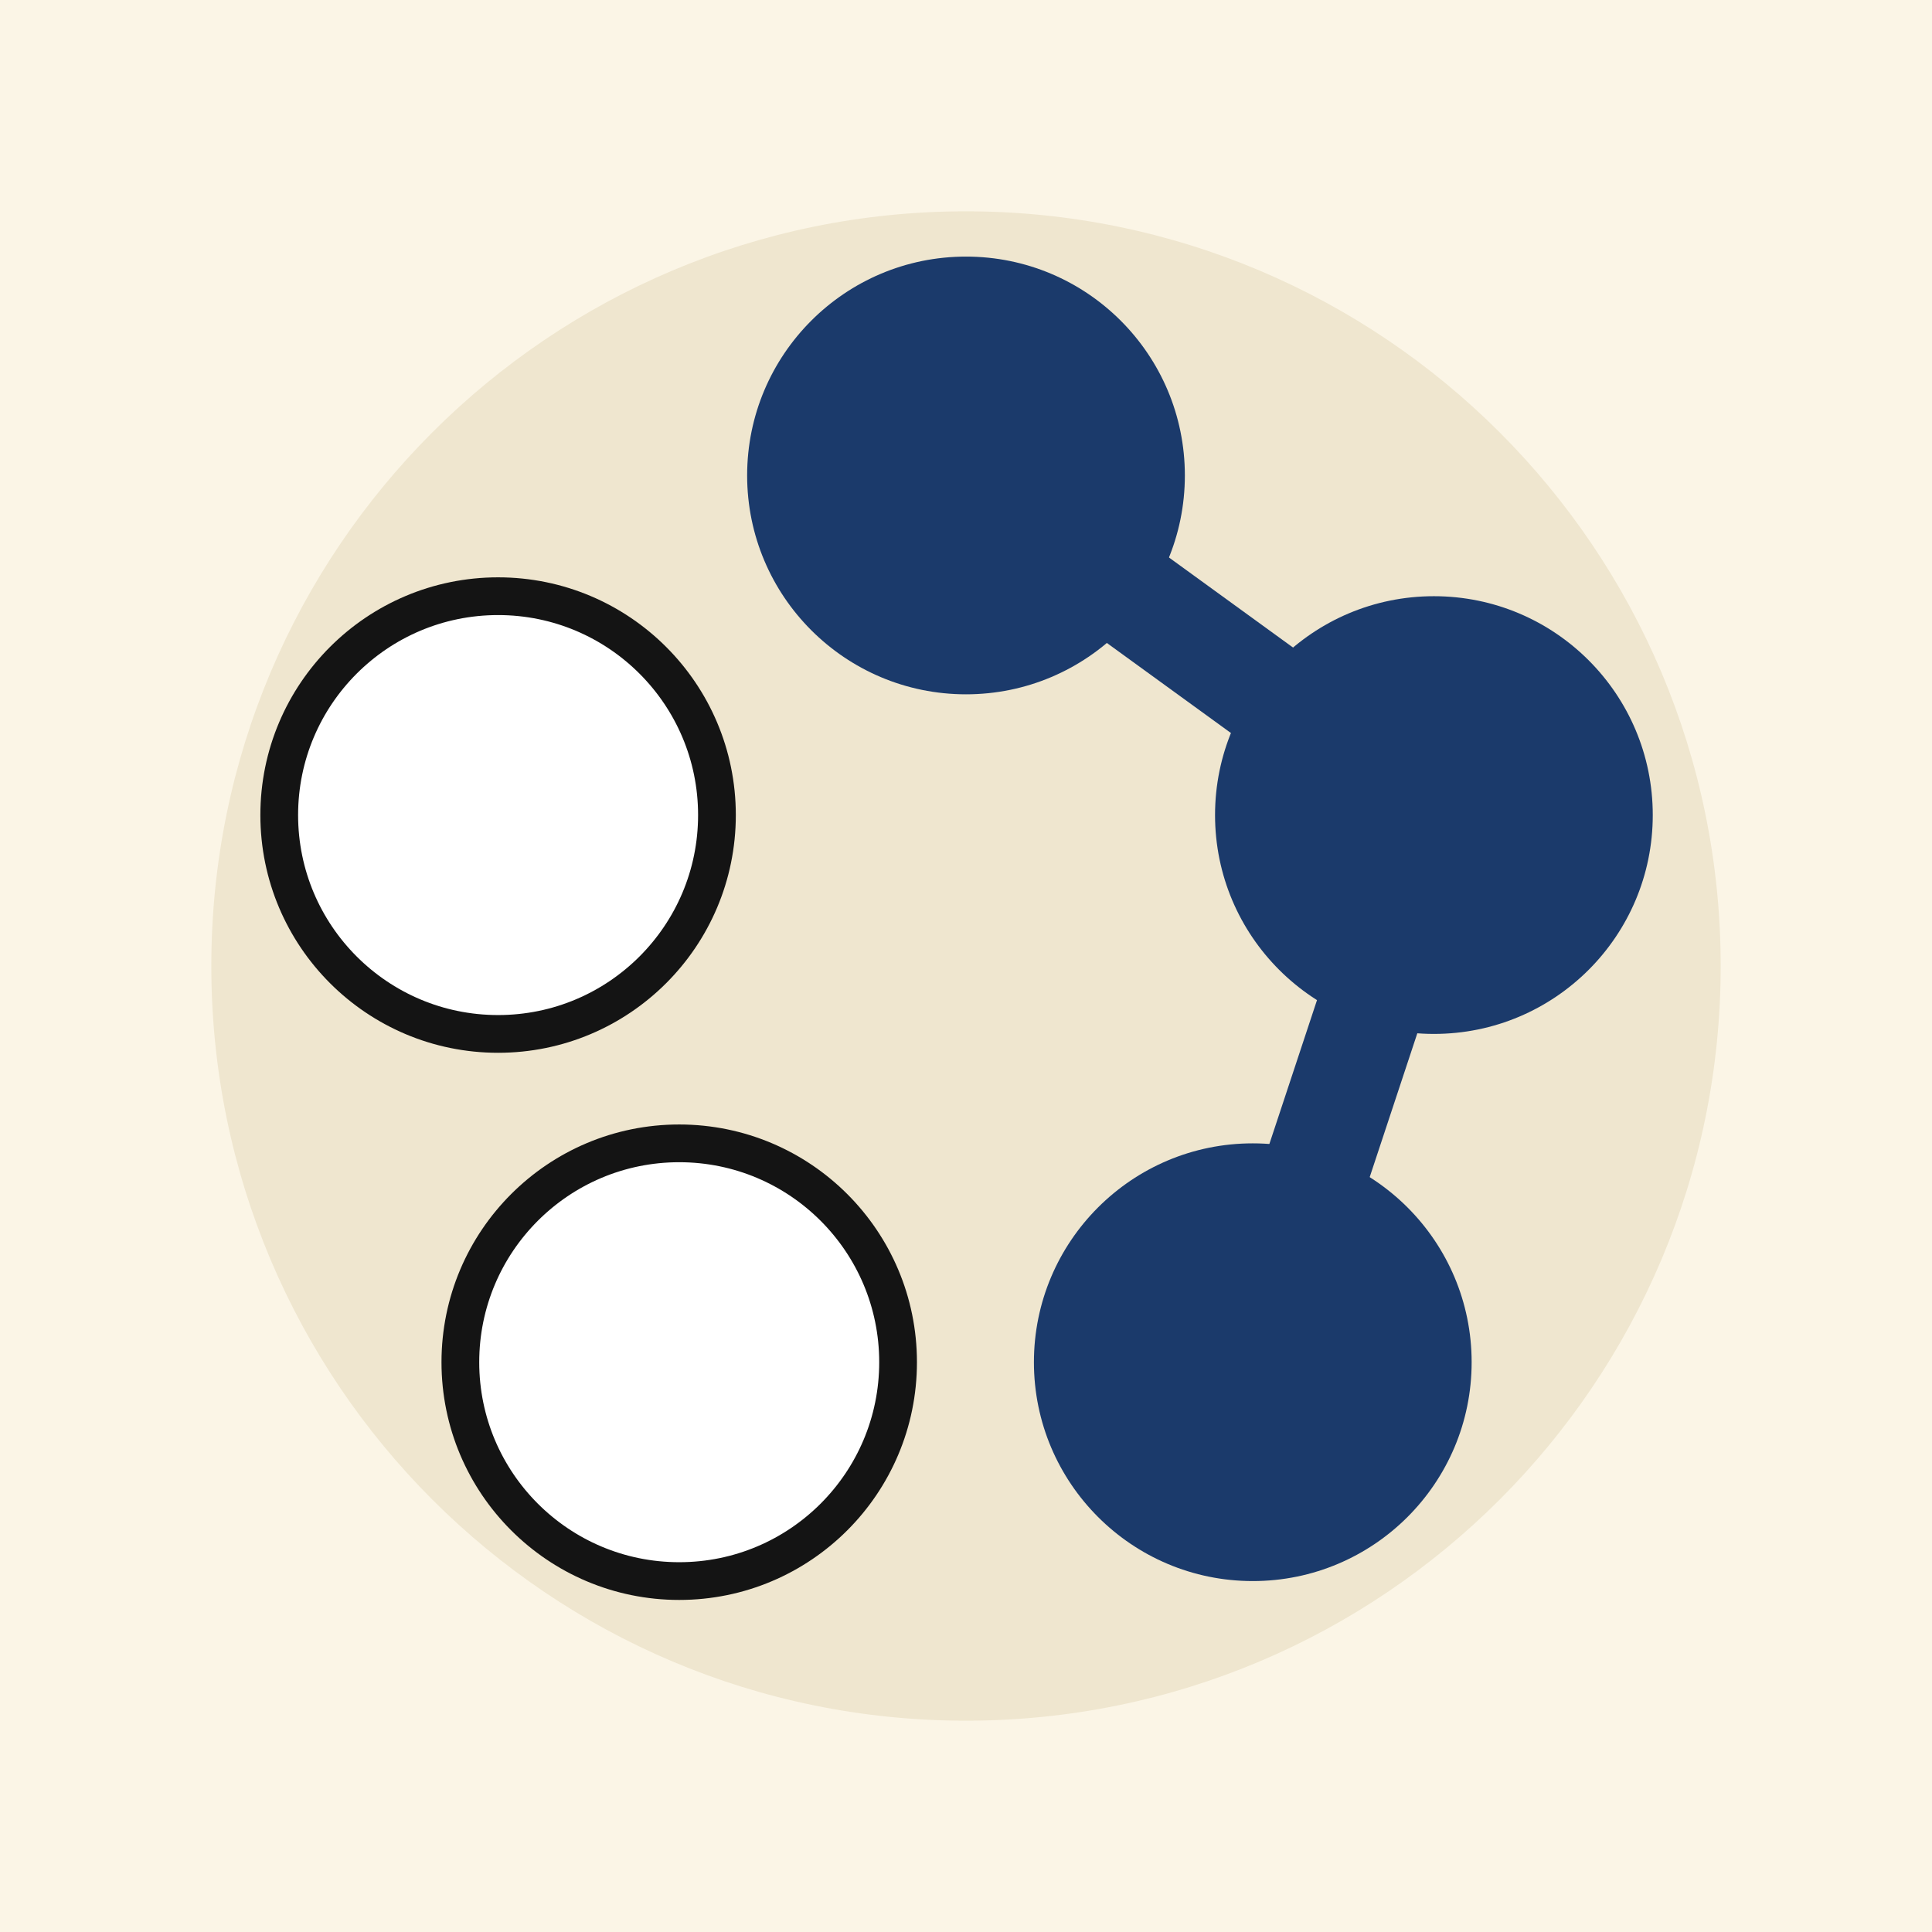
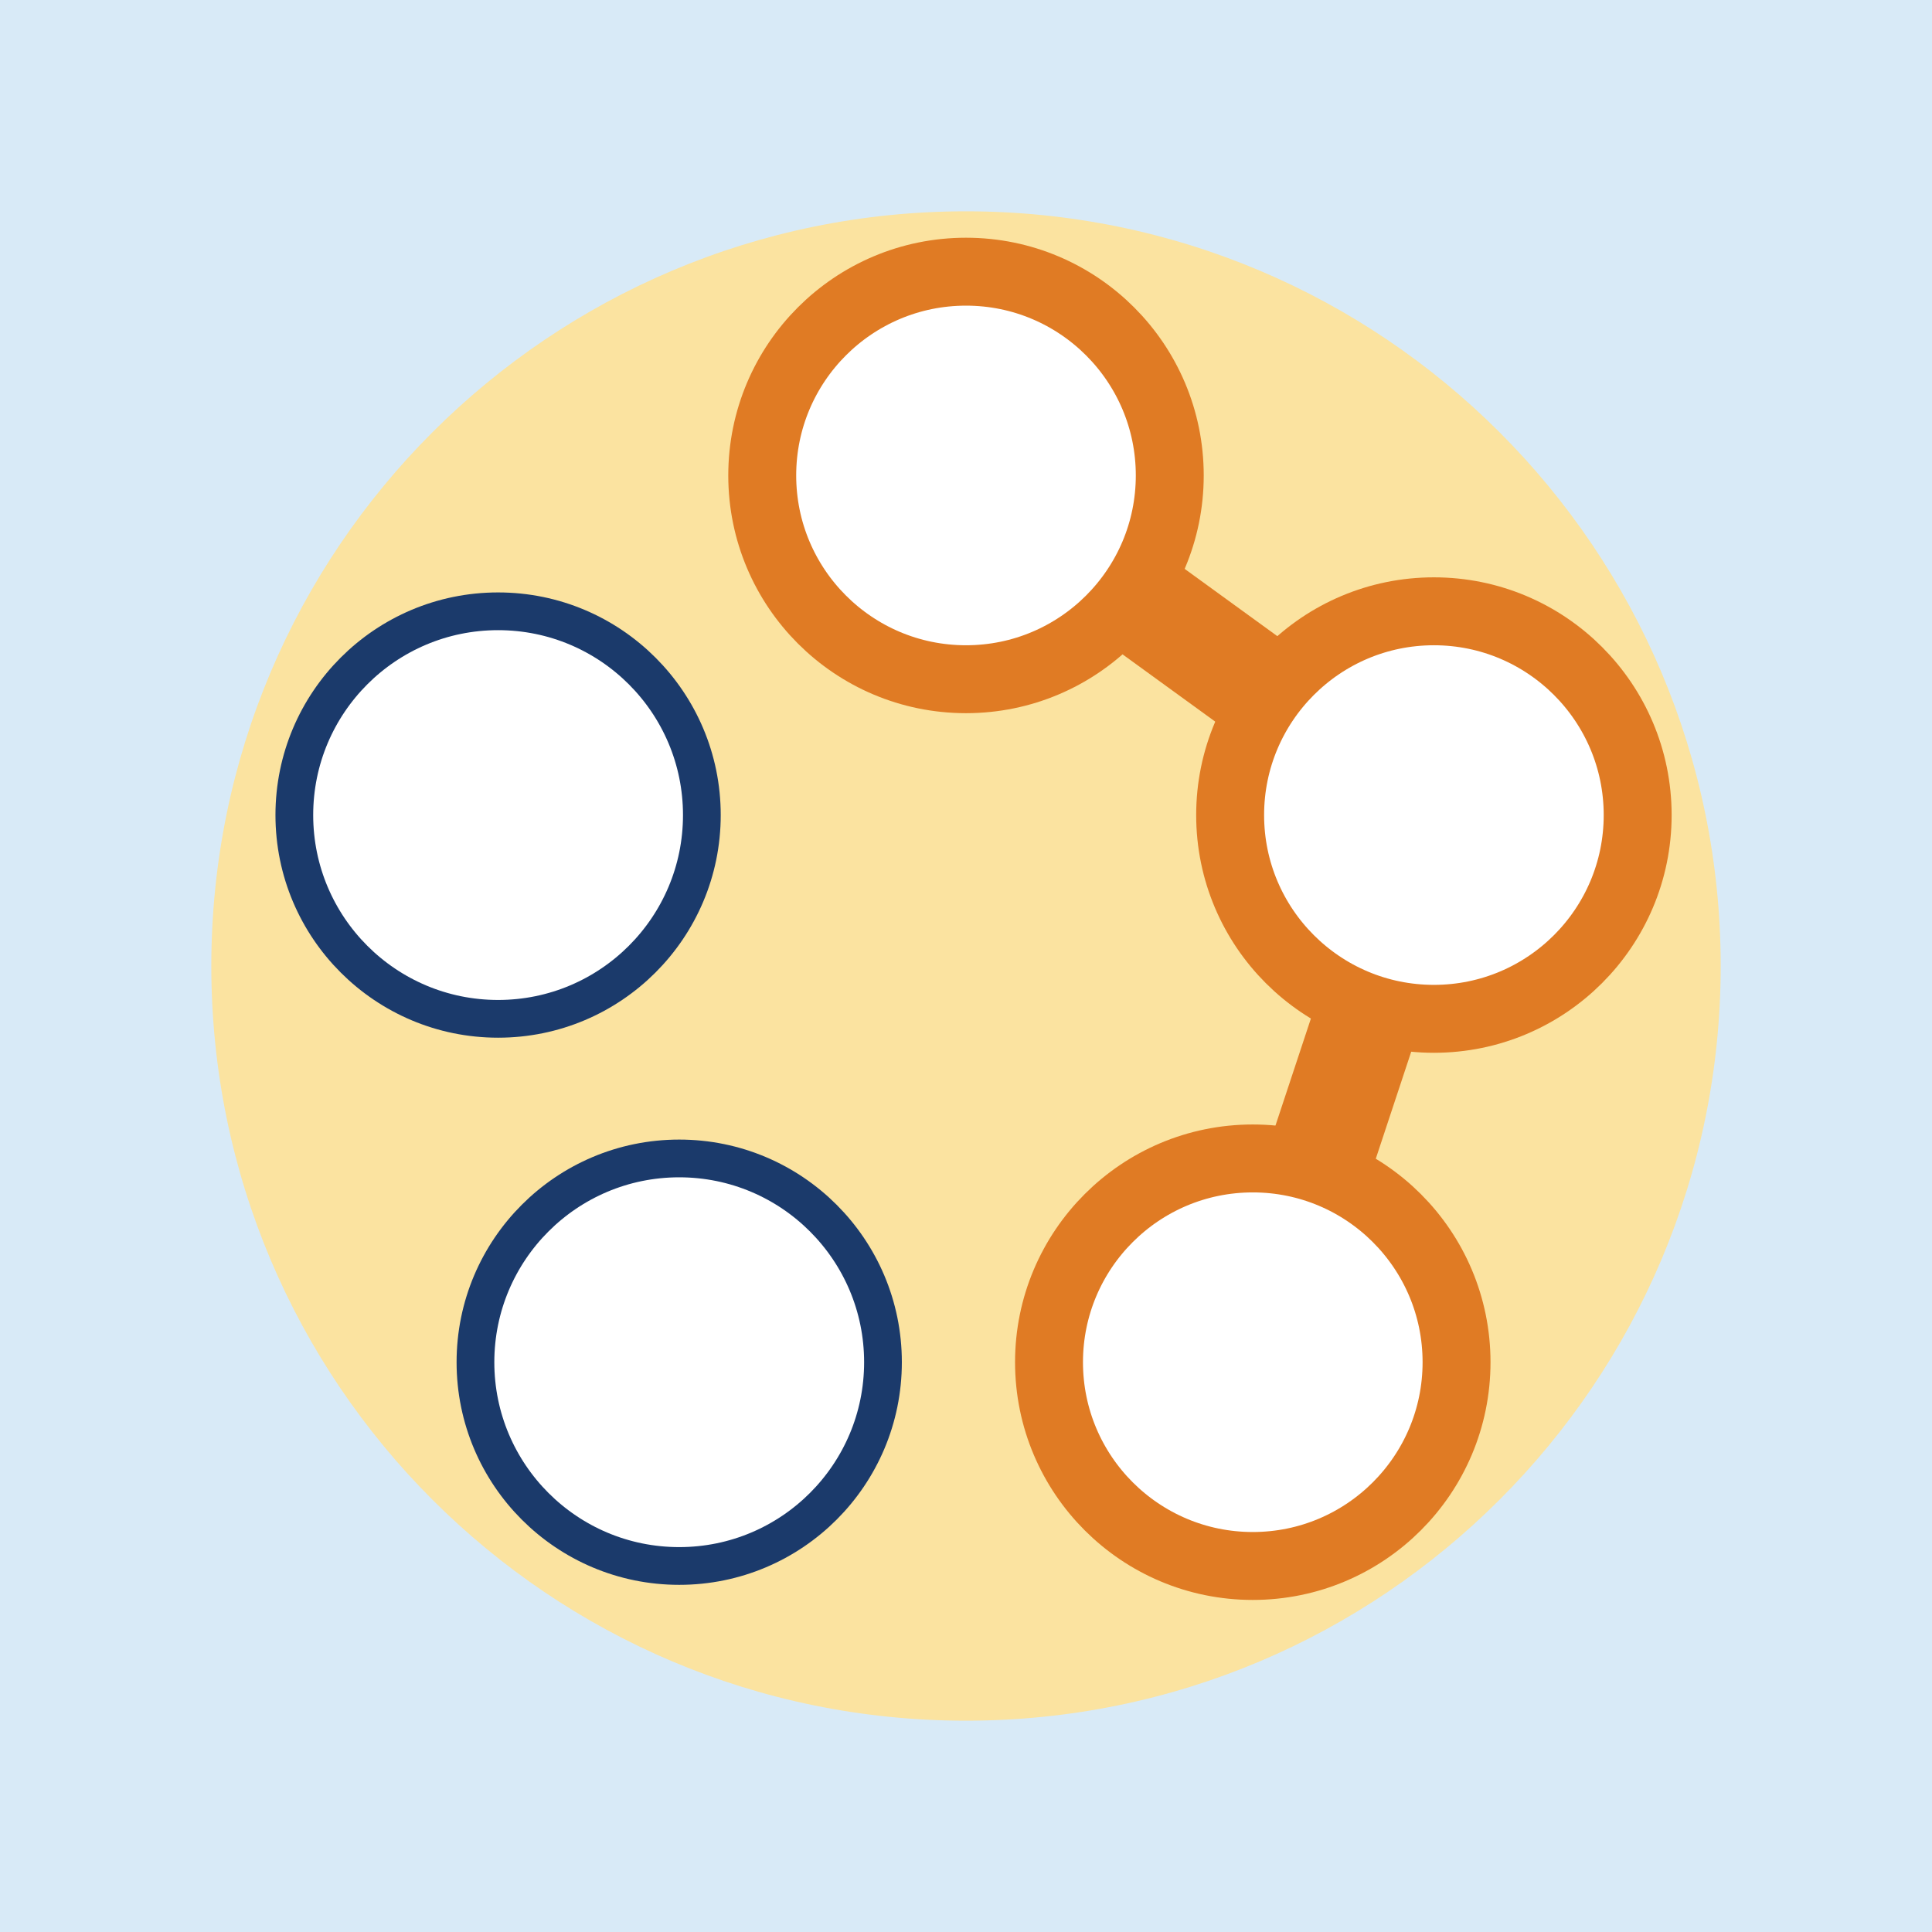
<svg xmlns="http://www.w3.org/2000/svg" viewBox="0 0 512 512">
-   <rect width="512" height="512" fill="#fbf5e6" />
-   <circle cx="256" cy="256" r="200" fill="#efe6cf" />
-   <polyline points="256,126 380,216 332,361" fill="none" stroke="#1b3a6b" stroke-width="28" stroke-linecap="round" stroke-linejoin="round" />
-   <circle cx="256" cy="126" r="58" fill="#1b3a6b" />
-   <circle cx="380" cy="216" r="58" fill="#1b3a6b" />
-   <circle cx="332" cy="361" r="58" fill="#1b3a6b" />
-   <circle cx="180" cy="361" r="58" fill="#ffffff" stroke="#141414" stroke-width="10" />
-   <circle cx="132" cy="216" r="58" fill="#ffffff" stroke="#141414" stroke-width="10" />
+   <rect width="512" height="512" fill="#d8eaf7" />
+   <circle cx="256" cy="256" r="200" fill="#fbe3a0" />
+   <polyline points="256,126 380,216 332,361" fill="none" stroke="#e07b24" stroke-width="28" stroke-linecap="round" stroke-linejoin="round" />
+   <circle cx="256" cy="126" r="54" fill="#ffffff" stroke="#e07b24" stroke-width="18" />
+   <circle cx="380" cy="216" r="54" fill="#ffffff" stroke="#e07b24" stroke-width="18" />
+   <circle cx="332" cy="361" r="54" fill="#ffffff" stroke="#e07b24" stroke-width="18" />
+   <circle cx="180" cy="361" r="54" fill="#ffffff" stroke="#1b3a6b" stroke-width="10" />
+   <circle cx="132" cy="216" r="54" fill="#ffffff" stroke="#1b3a6b" stroke-width="10" />
</svg>
